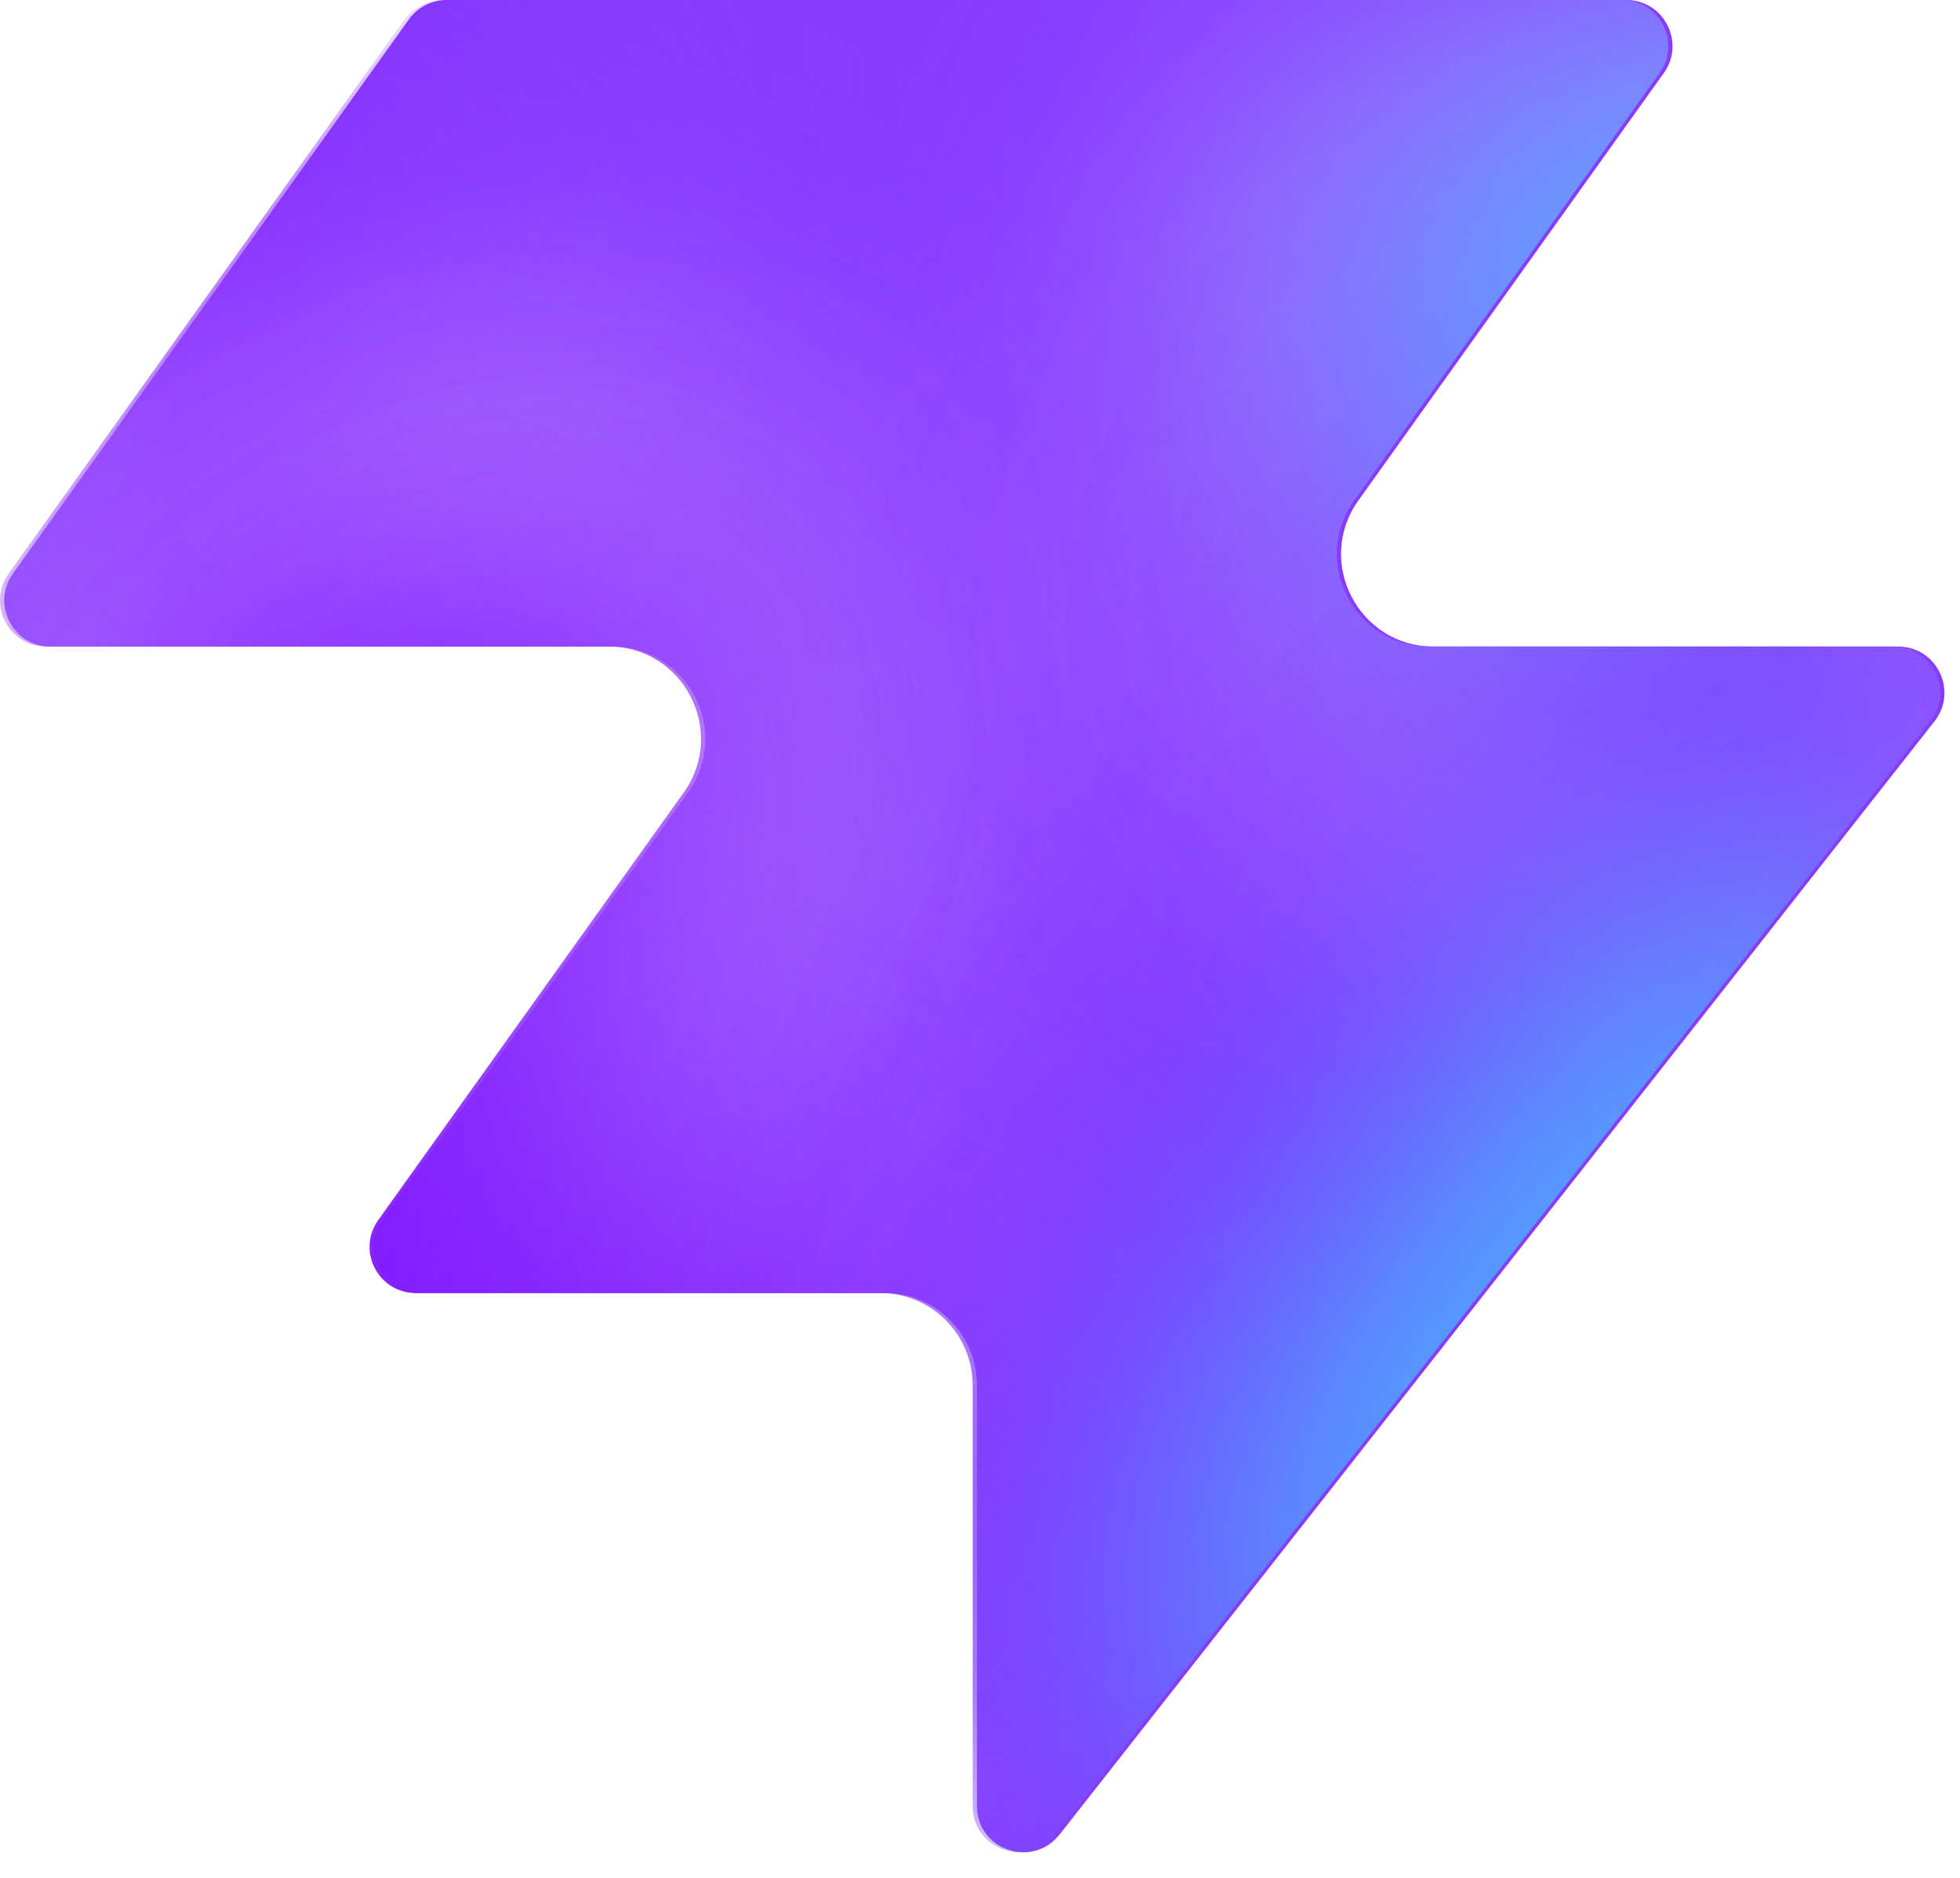
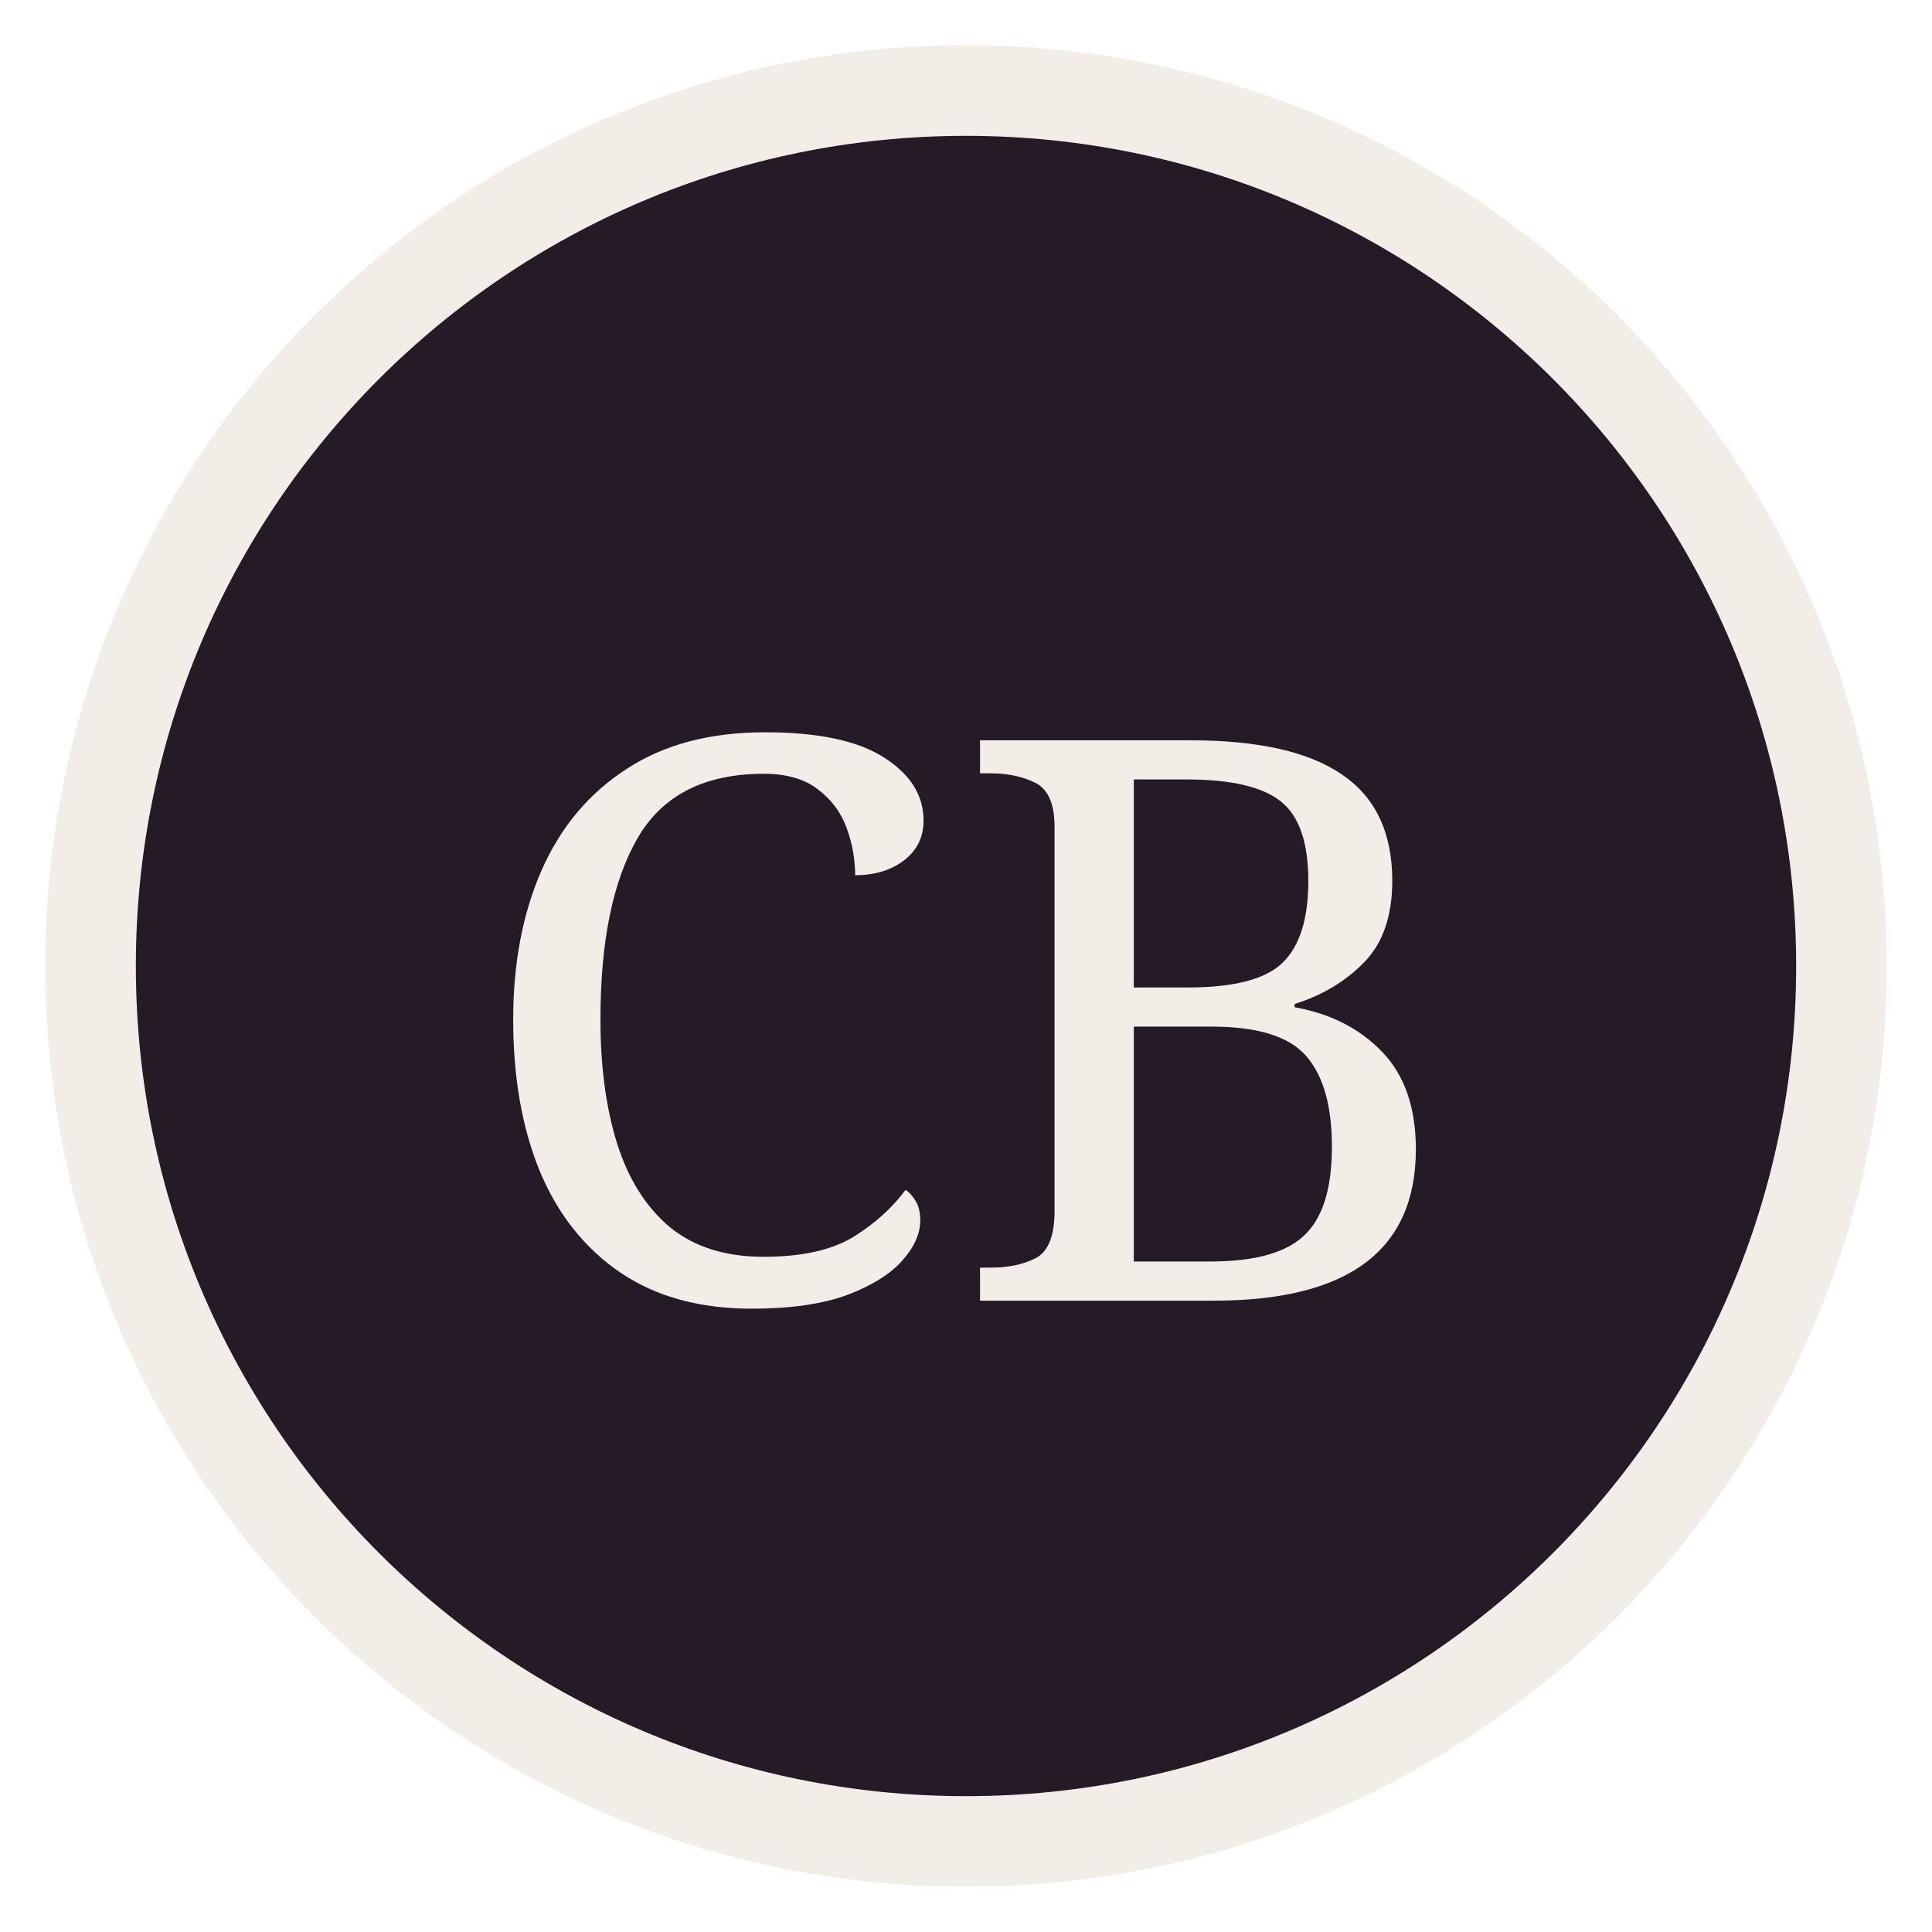
- <svg xmlns="http://www.w3.org/2000/svg" width="48" height="46" fill="none" viewBox="0 0 48 46">
-   <path fill="#863bff" d="M25.946 44.938c-.664.845-2.021.375-2.021-.698V33.937a2.26 2.26 0 0 0-2.262-2.262H10.287c-.92 0-1.456-1.04-.92-1.788l7.48-10.471c1.07-1.497 0-3.578-1.842-3.578H1.237c-.92 0-1.456-1.04-.92-1.788L10.013.474c.214-.297.556-.474.92-.474h28.894c.92 0 1.456 1.04.92 1.788l-7.48 10.471c-1.07 1.498 0 3.579 1.842 3.579h11.377c.943 0 1.473 1.088.89 1.83L25.947 44.94z" style="fill:#863bff;fill:color(display-p3 .525 .23 1);fill-opacity:1" />
-   <mask id="a" width="48" height="46" x="0" y="0" maskUnits="userSpaceOnUse" style="mask-type:alpha">
-     <path fill="#000" d="M25.842 44.938c-.664.844-2.021.375-2.021-.698V33.937a2.26 2.26 0 0 0-2.262-2.262H10.183c-.92 0-1.456-1.04-.92-1.788l7.48-10.471c1.07-1.498 0-3.579-1.842-3.579H1.133c-.92 0-1.456-1.04-.92-1.787L9.91.473c.214-.297.556-.474.92-.474h28.894c.92 0 1.456 1.04.92 1.788l-7.48 10.471c-1.07 1.498 0 3.578 1.842 3.578h11.377c.943 0 1.473 1.088.89 1.832L25.843 44.94z" style="fill:#000;fill-opacity:1" />
-   </mask>
-   <g mask="url(#a)">
-     <g filter="url(#b)">
-       <ellipse cx="5.508" cy="14.704" fill="#ede6ff" rx="5.508" ry="14.704" style="fill:#ede6ff;fill:color(display-p3 .927 .903 1);fill-opacity:1" transform="matrix(.00324 1 1 -.00324 -4.47 31.516)" />
-     </g>
-     <g filter="url(#c)">
-       <ellipse cx="10.399" cy="29.851" fill="#ede6ff" rx="10.399" ry="29.851" style="fill:#ede6ff;fill:color(display-p3 .927 .903 1);fill-opacity:1" transform="matrix(.00324 1 1 -.00324 -39.328 7.883)" />
-     </g>
-     <g filter="url(#d)">
-       <ellipse cx="5.508" cy="30.487" fill="#7e14ff" rx="5.508" ry="30.487" style="fill:#7e14ff;fill:color(display-p3 .492 .077 1);fill-opacity:1" transform="rotate(89.814 -25.913 -14.639)scale(1 -1)" />
-     </g>
-     <g filter="url(#e)">
-       <ellipse cx="5.508" cy="30.599" fill="#7e14ff" rx="5.508" ry="30.599" style="fill:#7e14ff;fill:color(display-p3 .492 .077 1);fill-opacity:1" transform="rotate(89.814 -32.644 -3.334)scale(1 -1)" />
-     </g>
-     <g filter="url(#f)">
-       <ellipse cx="5.508" cy="30.599" fill="#7e14ff" rx="5.508" ry="30.599" style="fill:#7e14ff;fill:color(display-p3 .492 .077 1);fill-opacity:1" transform="matrix(.00324 1 1 -.00324 -34.34 30.47)" />
-     </g>
-     <g filter="url(#g)">
-       <ellipse cx="14.072" cy="22.078" fill="#ede6ff" rx="14.072" ry="22.078" style="fill:#ede6ff;fill:color(display-p3 .927 .903 1);fill-opacity:1" transform="rotate(93.35 24.506 48.493)scale(-1 1)" />
-     </g>
-     <g filter="url(#h)">
-       <ellipse cx="3.47" cy="21.501" fill="#7e14ff" rx="3.47" ry="21.501" style="fill:#7e14ff;fill:color(display-p3 .492 .077 1);fill-opacity:1" transform="rotate(89.009 28.708 47.59)scale(-1 1)" />
-     </g>
-     <g filter="url(#i)">
-       <ellipse cx="3.47" cy="21.501" fill="#7e14ff" rx="3.47" ry="21.501" style="fill:#7e14ff;fill:color(display-p3 .492 .077 1);fill-opacity:1" transform="rotate(89.009 28.708 47.59)scale(-1 1)" />
-     </g>
-     <g filter="url(#j)">
-       <ellipse cx=".387" cy="8.972" fill="#7e14ff" rx="4.407" ry="29.108" style="fill:#7e14ff;fill:color(display-p3 .492 .077 1);fill-opacity:1" transform="rotate(39.51 .387 8.972)" />
-     </g>
-     <g filter="url(#k)">
-       <ellipse cx="47.523" cy="-6.092" fill="#7e14ff" rx="4.407" ry="29.108" style="fill:#7e14ff;fill:color(display-p3 .492 .077 1);fill-opacity:1" transform="rotate(37.892 47.523 -6.092)" />
-     </g>
-     <g filter="url(#l)">
-       <ellipse cx="41.412" cy="6.333" fill="#47bfff" rx="5.971" ry="9.665" style="fill:#47bfff;fill:color(display-p3 .28 .748 1);fill-opacity:1" transform="rotate(37.892 41.412 6.333)" />
-     </g>
-     <g filter="url(#m)">
-       <ellipse cx="-1.879" cy="38.332" fill="#7e14ff" rx="4.407" ry="29.108" style="fill:#7e14ff;fill:color(display-p3 .492 .077 1);fill-opacity:1" transform="rotate(37.892 -1.88 38.332)" />
-     </g>
-     <g filter="url(#n)">
-       <ellipse cx="-1.879" cy="38.332" fill="#7e14ff" rx="4.407" ry="29.108" style="fill:#7e14ff;fill:color(display-p3 .492 .077 1);fill-opacity:1" transform="rotate(37.892 -1.88 38.332)" />
-     </g>
-     <g filter="url(#o)">
-       <ellipse cx="35.651" cy="29.907" fill="#7e14ff" rx="4.407" ry="29.108" style="fill:#7e14ff;fill:color(display-p3 .492 .077 1);fill-opacity:1" transform="rotate(37.892 35.651 29.907)" />
-     </g>
-     <g filter="url(#p)">
-       <ellipse cx="38.418" cy="32.4" fill="#47bfff" rx="5.971" ry="15.297" style="fill:#47bfff;fill:color(display-p3 .28 .748 1);fill-opacity:1" transform="rotate(37.892 38.418 32.4)" />
-     </g>
-   </g>
-   <defs>
-     <filter id="b" width="60.045" height="41.654" x="-19.77" y="16.149" color-interpolation-filters="sRGB" filterUnits="userSpaceOnUse">
-       <feFlood flood-opacity="0" result="BackgroundImageFix" />
-       <feBlend in="SourceGraphic" in2="BackgroundImageFix" result="shape" />
-       <feGaussianBlur result="effect1_foregroundBlur_2002_17158" stdDeviation="7.659" />
-     </filter>
-     <filter id="c" width="90.34" height="51.437" x="-54.613" y="-7.533" color-interpolation-filters="sRGB" filterUnits="userSpaceOnUse">
-       <feFlood flood-opacity="0" result="BackgroundImageFix" />
-       <feBlend in="SourceGraphic" in2="BackgroundImageFix" result="shape" />
-       <feGaussianBlur result="effect1_foregroundBlur_2002_17158" stdDeviation="7.659" />
-     </filter>
-     <filter id="d" width="79.355" height="29.4" x="-49.64" y="2.03" color-interpolation-filters="sRGB" filterUnits="userSpaceOnUse">
-       <feFlood flood-opacity="0" result="BackgroundImageFix" />
-       <feBlend in="SourceGraphic" in2="BackgroundImageFix" result="shape" />
-       <feGaussianBlur result="effect1_foregroundBlur_2002_17158" stdDeviation="4.596" />
-     </filter>
-     <filter id="e" width="79.579" height="29.4" x="-45.045" y="20.029" color-interpolation-filters="sRGB" filterUnits="userSpaceOnUse">
-       <feFlood flood-opacity="0" result="BackgroundImageFix" />
-       <feBlend in="SourceGraphic" in2="BackgroundImageFix" result="shape" />
-       <feGaussianBlur result="effect1_foregroundBlur_2002_17158" stdDeviation="4.596" />
-     </filter>
-     <filter id="f" width="79.579" height="29.4" x="-43.513" y="21.178" color-interpolation-filters="sRGB" filterUnits="userSpaceOnUse">
-       <feFlood flood-opacity="0" result="BackgroundImageFix" />
-       <feBlend in="SourceGraphic" in2="BackgroundImageFix" result="shape" />
-       <feGaussianBlur result="effect1_foregroundBlur_2002_17158" stdDeviation="4.596" />
-     </filter>
-     <filter id="g" width="74.749" height="58.852" x="15.756" y="-17.901" color-interpolation-filters="sRGB" filterUnits="userSpaceOnUse">
-       <feFlood flood-opacity="0" result="BackgroundImageFix" />
-       <feBlend in="SourceGraphic" in2="BackgroundImageFix" result="shape" />
-       <feGaussianBlur result="effect1_foregroundBlur_2002_17158" stdDeviation="7.659" />
-     </filter>
-     <filter id="h" width="61.377" height="25.362" x="23.548" y="2.284" color-interpolation-filters="sRGB" filterUnits="userSpaceOnUse">
-       <feFlood flood-opacity="0" result="BackgroundImageFix" />
-       <feBlend in="SourceGraphic" in2="BackgroundImageFix" result="shape" />
-       <feGaussianBlur result="effect1_foregroundBlur_2002_17158" stdDeviation="4.596" />
-     </filter>
-     <filter id="i" width="61.377" height="25.362" x="23.548" y="2.284" color-interpolation-filters="sRGB" filterUnits="userSpaceOnUse">
-       <feFlood flood-opacity="0" result="BackgroundImageFix" />
-       <feBlend in="SourceGraphic" in2="BackgroundImageFix" result="shape" />
-       <feGaussianBlur result="effect1_foregroundBlur_2002_17158" stdDeviation="4.596" />
-     </filter>
-     <filter id="j" width="56.045" height="63.649" x="-27.636" y="-22.853" color-interpolation-filters="sRGB" filterUnits="userSpaceOnUse">
-       <feFlood flood-opacity="0" result="BackgroundImageFix" />
-       <feBlend in="SourceGraphic" in2="BackgroundImageFix" result="shape" />
-       <feGaussianBlur result="effect1_foregroundBlur_2002_17158" stdDeviation="4.596" />
-     </filter>
-     <filter id="k" width="54.814" height="64.646" x="20.116" y="-38.415" color-interpolation-filters="sRGB" filterUnits="userSpaceOnUse">
-       <feFlood flood-opacity="0" result="BackgroundImageFix" />
-       <feBlend in="SourceGraphic" in2="BackgroundImageFix" result="shape" />
-       <feGaussianBlur result="effect1_foregroundBlur_2002_17158" stdDeviation="4.596" />
-     </filter>
-     <filter id="l" width="33.541" height="35.313" x="24.641" y="-11.323" color-interpolation-filters="sRGB" filterUnits="userSpaceOnUse">
-       <feFlood flood-opacity="0" result="BackgroundImageFix" />
-       <feBlend in="SourceGraphic" in2="BackgroundImageFix" result="shape" />
-       <feGaussianBlur result="effect1_foregroundBlur_2002_17158" stdDeviation="4.596" />
-     </filter>
-     <filter id="m" width="54.814" height="64.646" x="-29.286" y="6.009" color-interpolation-filters="sRGB" filterUnits="userSpaceOnUse">
-       <feFlood flood-opacity="0" result="BackgroundImageFix" />
-       <feBlend in="SourceGraphic" in2="BackgroundImageFix" result="shape" />
-       <feGaussianBlur result="effect1_foregroundBlur_2002_17158" stdDeviation="4.596" />
-     </filter>
-     <filter id="n" width="54.814" height="64.646" x="-29.286" y="6.009" color-interpolation-filters="sRGB" filterUnits="userSpaceOnUse">
-       <feFlood flood-opacity="0" result="BackgroundImageFix" />
-       <feBlend in="SourceGraphic" in2="BackgroundImageFix" result="shape" />
-       <feGaussianBlur result="effect1_foregroundBlur_2002_17158" stdDeviation="4.596" />
-     </filter>
-     <filter id="o" width="54.814" height="64.646" x="8.244" y="-2.416" color-interpolation-filters="sRGB" filterUnits="userSpaceOnUse">
-       <feFlood flood-opacity="0" result="BackgroundImageFix" />
-       <feBlend in="SourceGraphic" in2="BackgroundImageFix" result="shape" />
-       <feGaussianBlur result="effect1_foregroundBlur_2002_17158" stdDeviation="4.596" />
-     </filter>
-     <filter id="p" width="39.409" height="43.623" x="18.713" y="10.588" color-interpolation-filters="sRGB" filterUnits="userSpaceOnUse">
-       <feFlood flood-opacity="0" result="BackgroundImageFix" />
-       <feBlend in="SourceGraphic" in2="BackgroundImageFix" result="shape" />
-       <feGaussianBlur result="effect1_foregroundBlur_2002_17158" stdDeviation="4.596" />
-     </filter>
-   </defs>
+ <svg xmlns="http://www.w3.org/2000/svg" viewBox="0 0 64 64">
+   <circle cx="32" cy="32" r="29" fill="#241b26" stroke="#f3ede8" stroke-width="3" />
+   <text x="32" y="33" text-anchor="middle" dominant-baseline="central" font-family="Georgia, serif" font-size="26" fill="#f3ede8">CB</text>
</svg>
